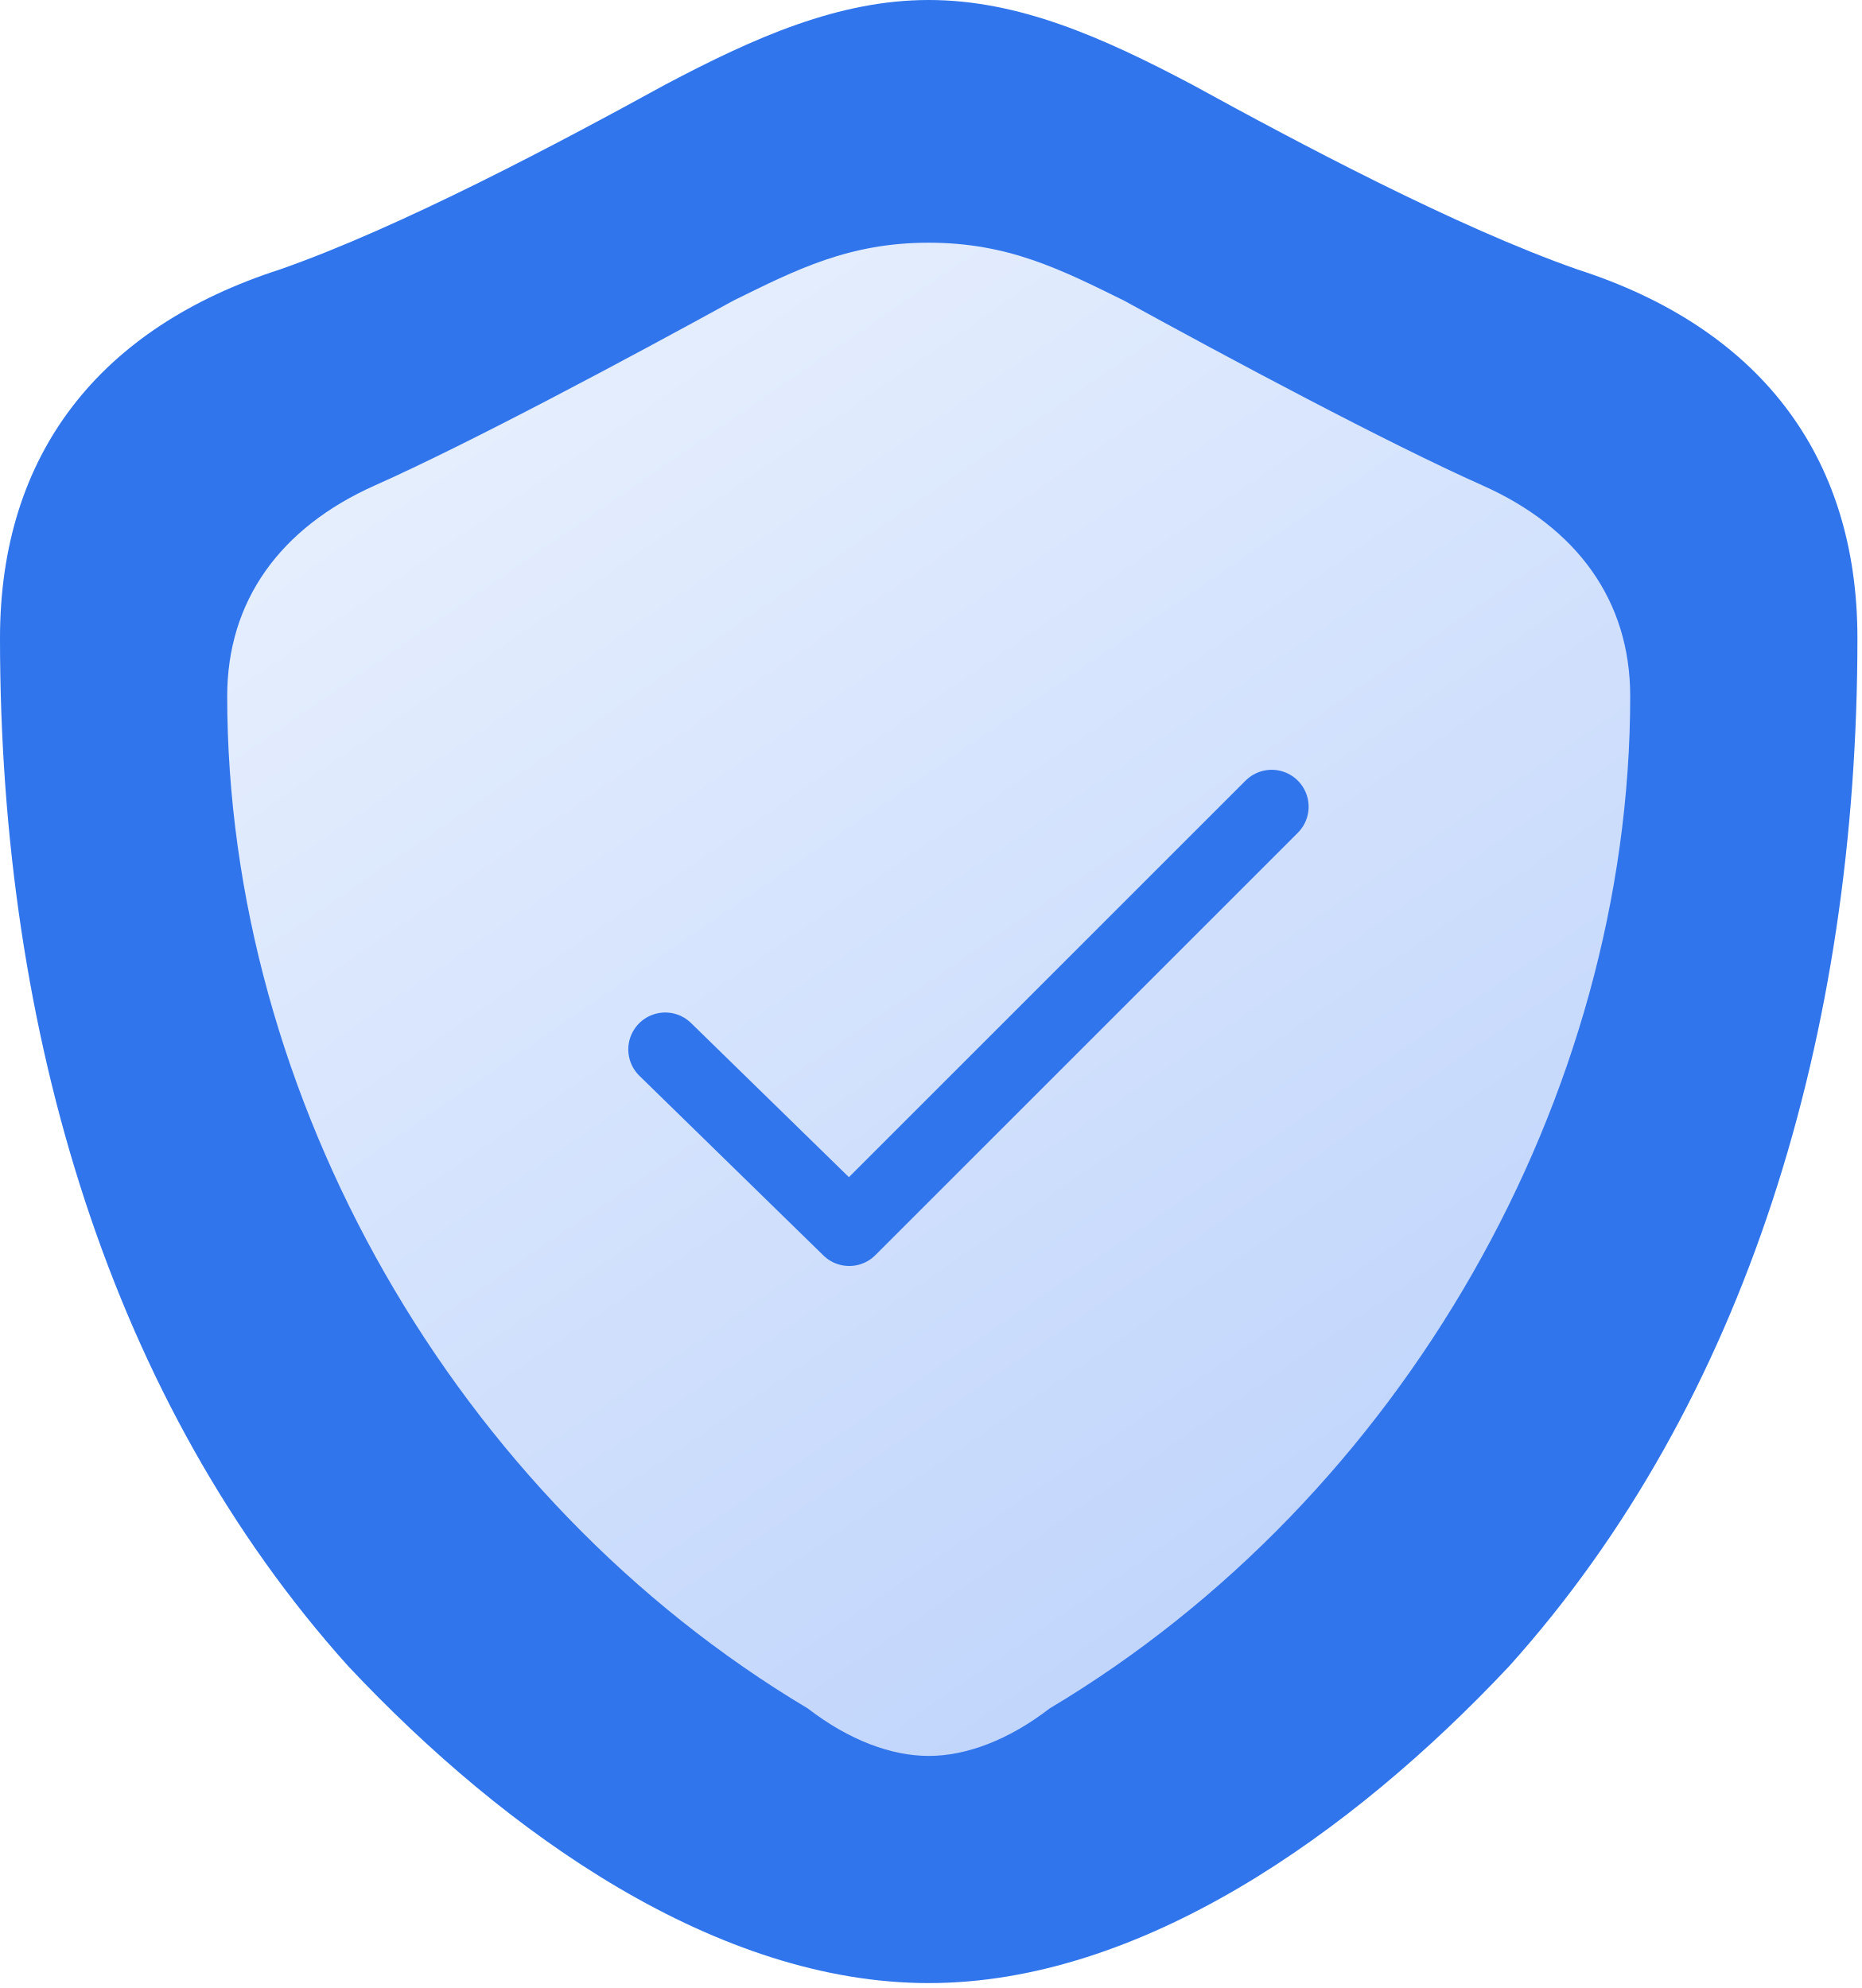
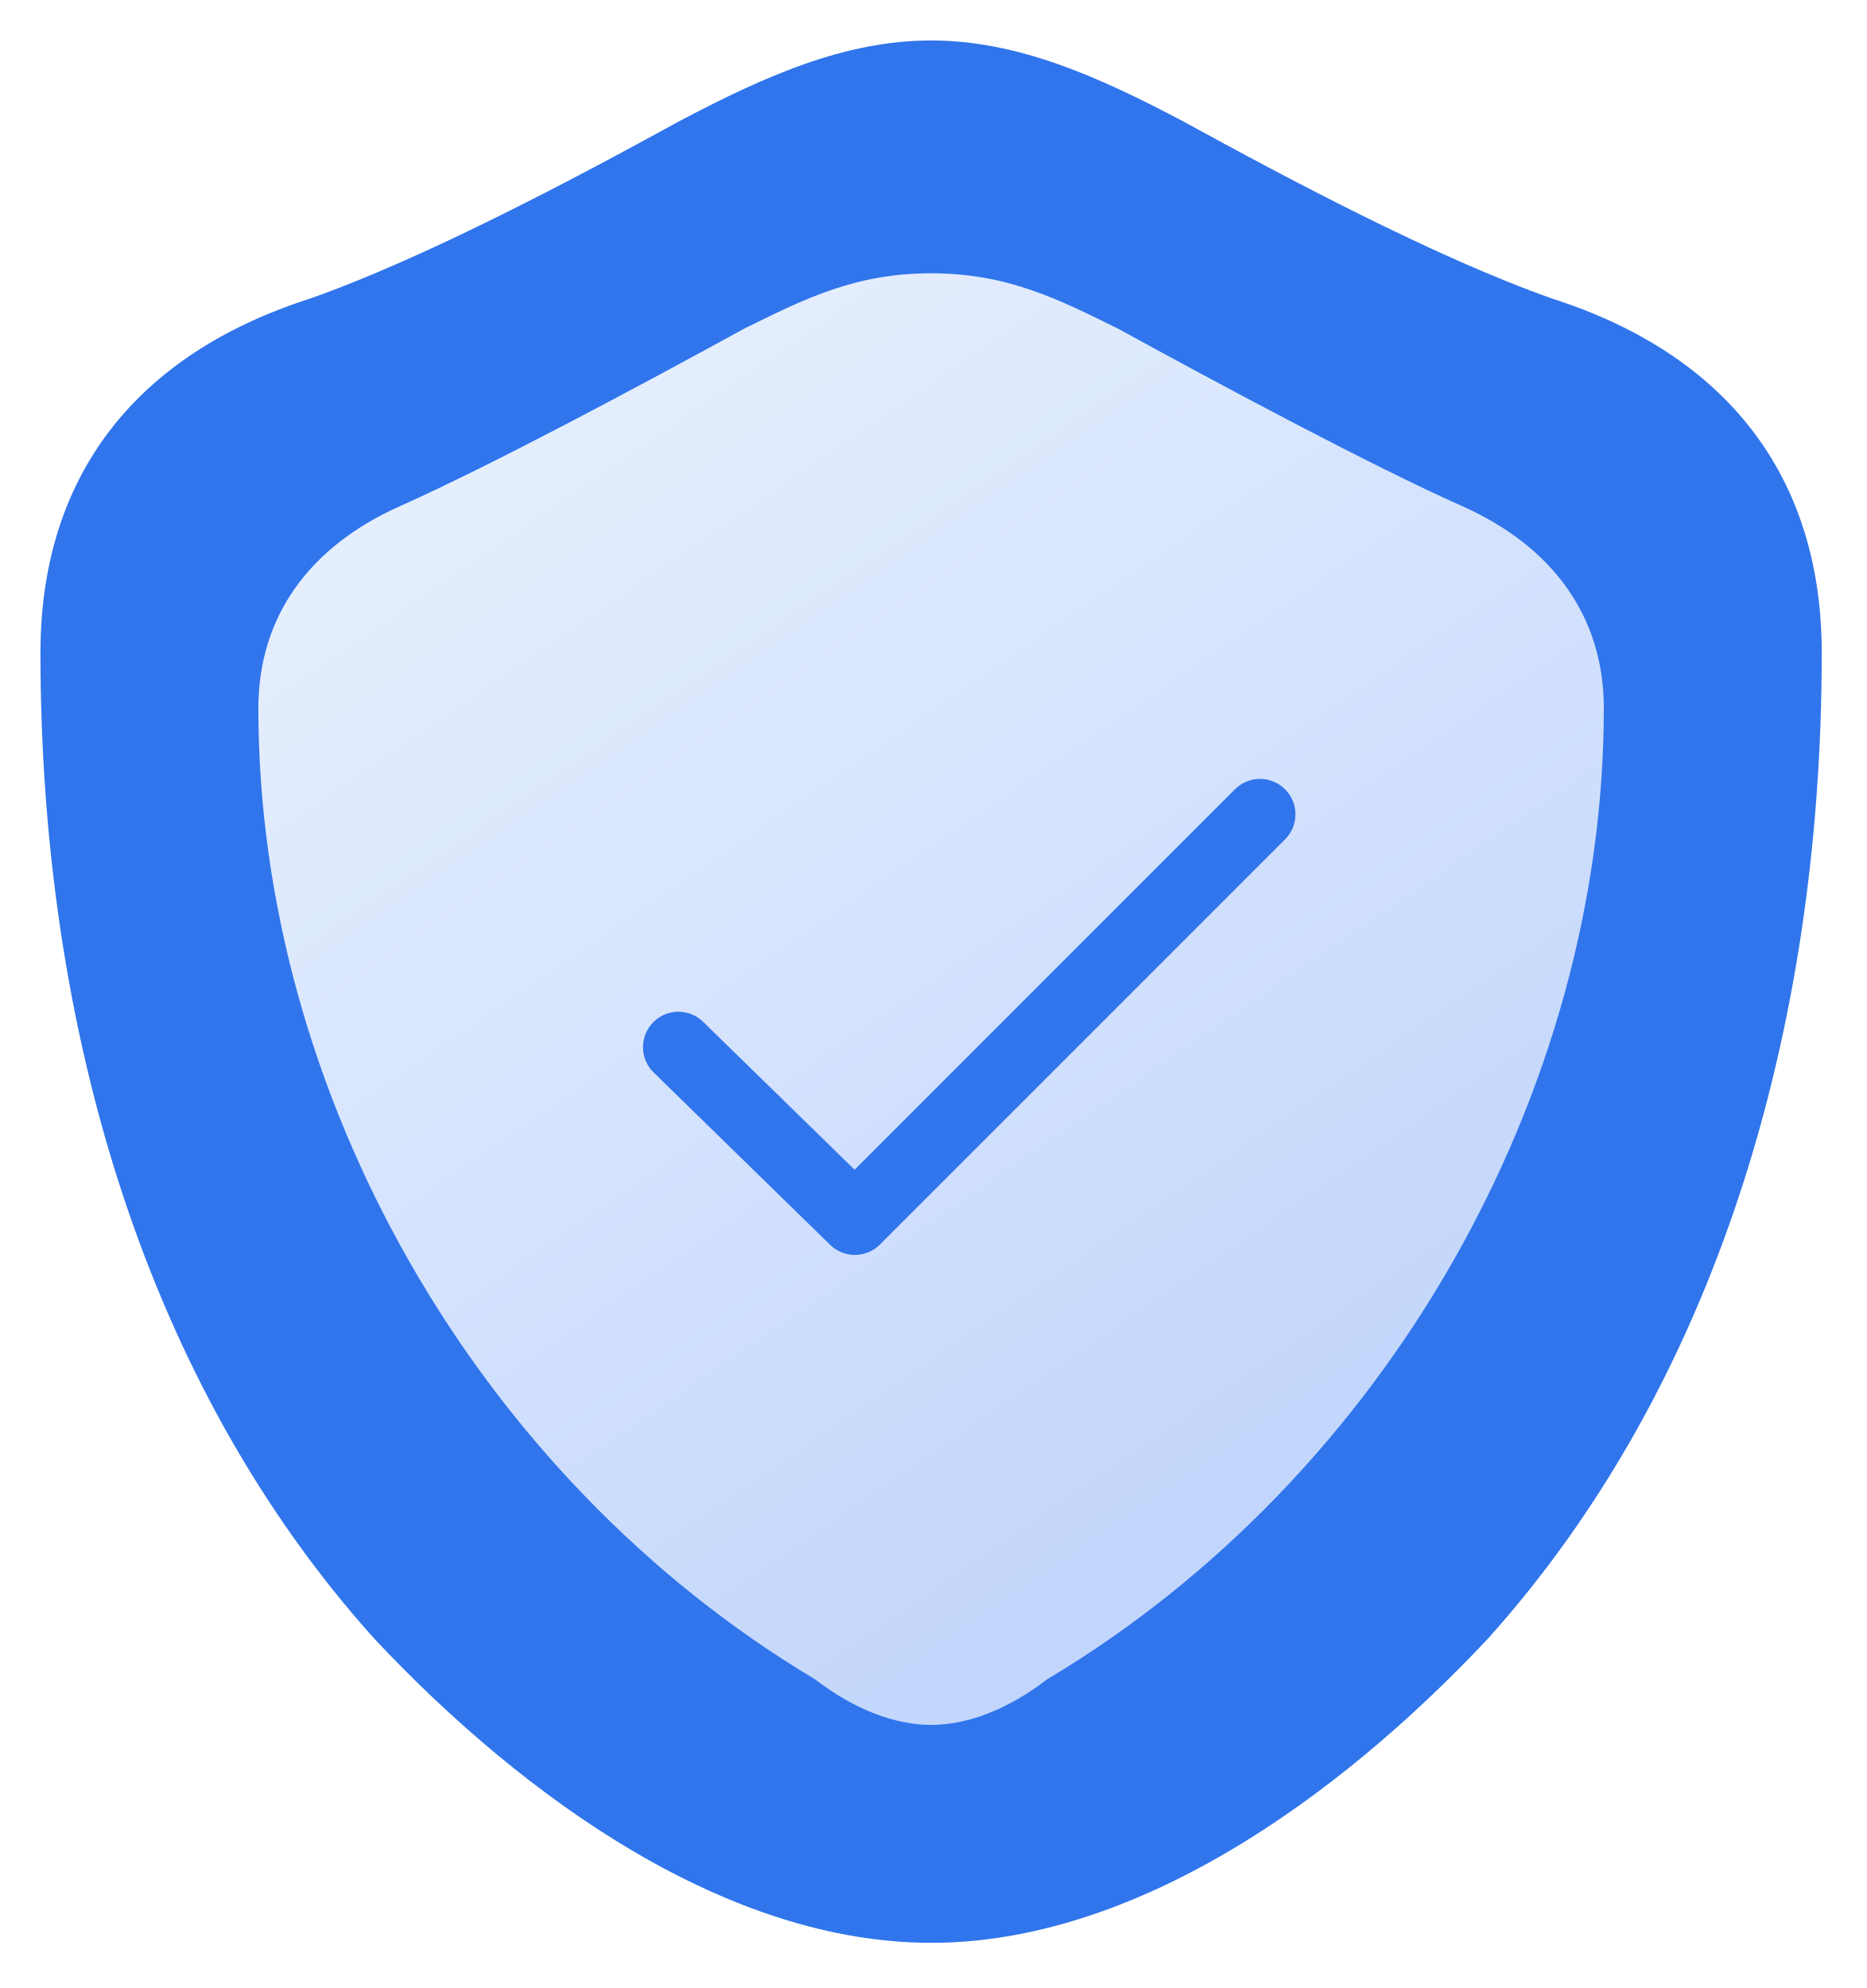
- <svg xmlns="http://www.w3.org/2000/svg" width="353" height="377" viewBox="0 0 353 377" fill="none">
+ <svg xmlns="http://www.w3.org/2000/svg" width="369" height="393" viewBox="-8 -8 369 393" fill="none">
  <path d="M176.077 0C193.112 0 209 7.043 226.034 16.052C246.017 27.026 276.155 43.078 299.086 51.103C333.155 62.078 352.155 85.991 352.155 121.043C352.155 196.06 331.026 266 286.146 315.957C256.008 348.06 216.043 376.069 176.077 376.069C136.112 376.069 96.147 348.06 66.009 315.957C21.129 266 0 196.06 0 121.043C0 85.991 19 62.078 53.069 51.103C76 43.078 106.138 27.026 126.121 16.052C143.155 7.043 159.043 0 176.077 0Z" fill="url(#paint0_linear_7088_12178)" />
  <path d="M176.077 46.026C191.146 46.026 201.137 51.103 213.094 57C233.077 67.974 263.051 84.026 281.068 92.052C299.086 100.078 309.077 114 309.077 132.017C309.077 208.017 265.999 284.017 199.008 323.983C191.146 330.043 183.12 332.991 176.077 332.991C169.034 332.991 161.008 330.043 153.146 323.983C86.155 284.017 43.077 208.017 43.077 132.017C43.077 114 53.069 100.078 71.086 92.052C89.103 84.026 119.077 67.974 139.06 57C151.017 51.103 161.008 46.026 176.077 46.026Z" fill="url(#paint1_linear_7088_12178)" />
  <path d="M126.121 199.008L161.009 233.077L241.104 152.983" stroke-width="14" stroke-linecap="round" stroke-linejoin="round" stroke="url(#paint2_linear_7088_12178)" />
  <defs>
    <linearGradient id="paint0_linear_7088_12178" x1="176.077" y1="0" x2="176.077" y2="376.069" gradientUnits="userSpaceOnUse">
      <stop stop-color="#3075EC" />
      <stop offset="1" stop-color="#3075EC" />
    </linearGradient>
    <linearGradient id="paint1_linear_7088_12178" x1="86.155" y1="56.017" x2="271.077" y2="326.112" gradientUnits="userSpaceOnUse">
      <stop stop-color="#E8F0FD" />
      <stop offset="1" stop-color="#BCD2FC" />
    </linearGradient>
    <linearGradient id="paint2_linear_7088_12178" x1="126.121" y1="152.983" x2="241.104" y2="236.026" gradientUnits="userSpaceOnUse">
      <stop stop-color="#3075EC" />
      <stop offset="1" stop-color="#3075EC" />
    </linearGradient>
  </defs>
</svg>
